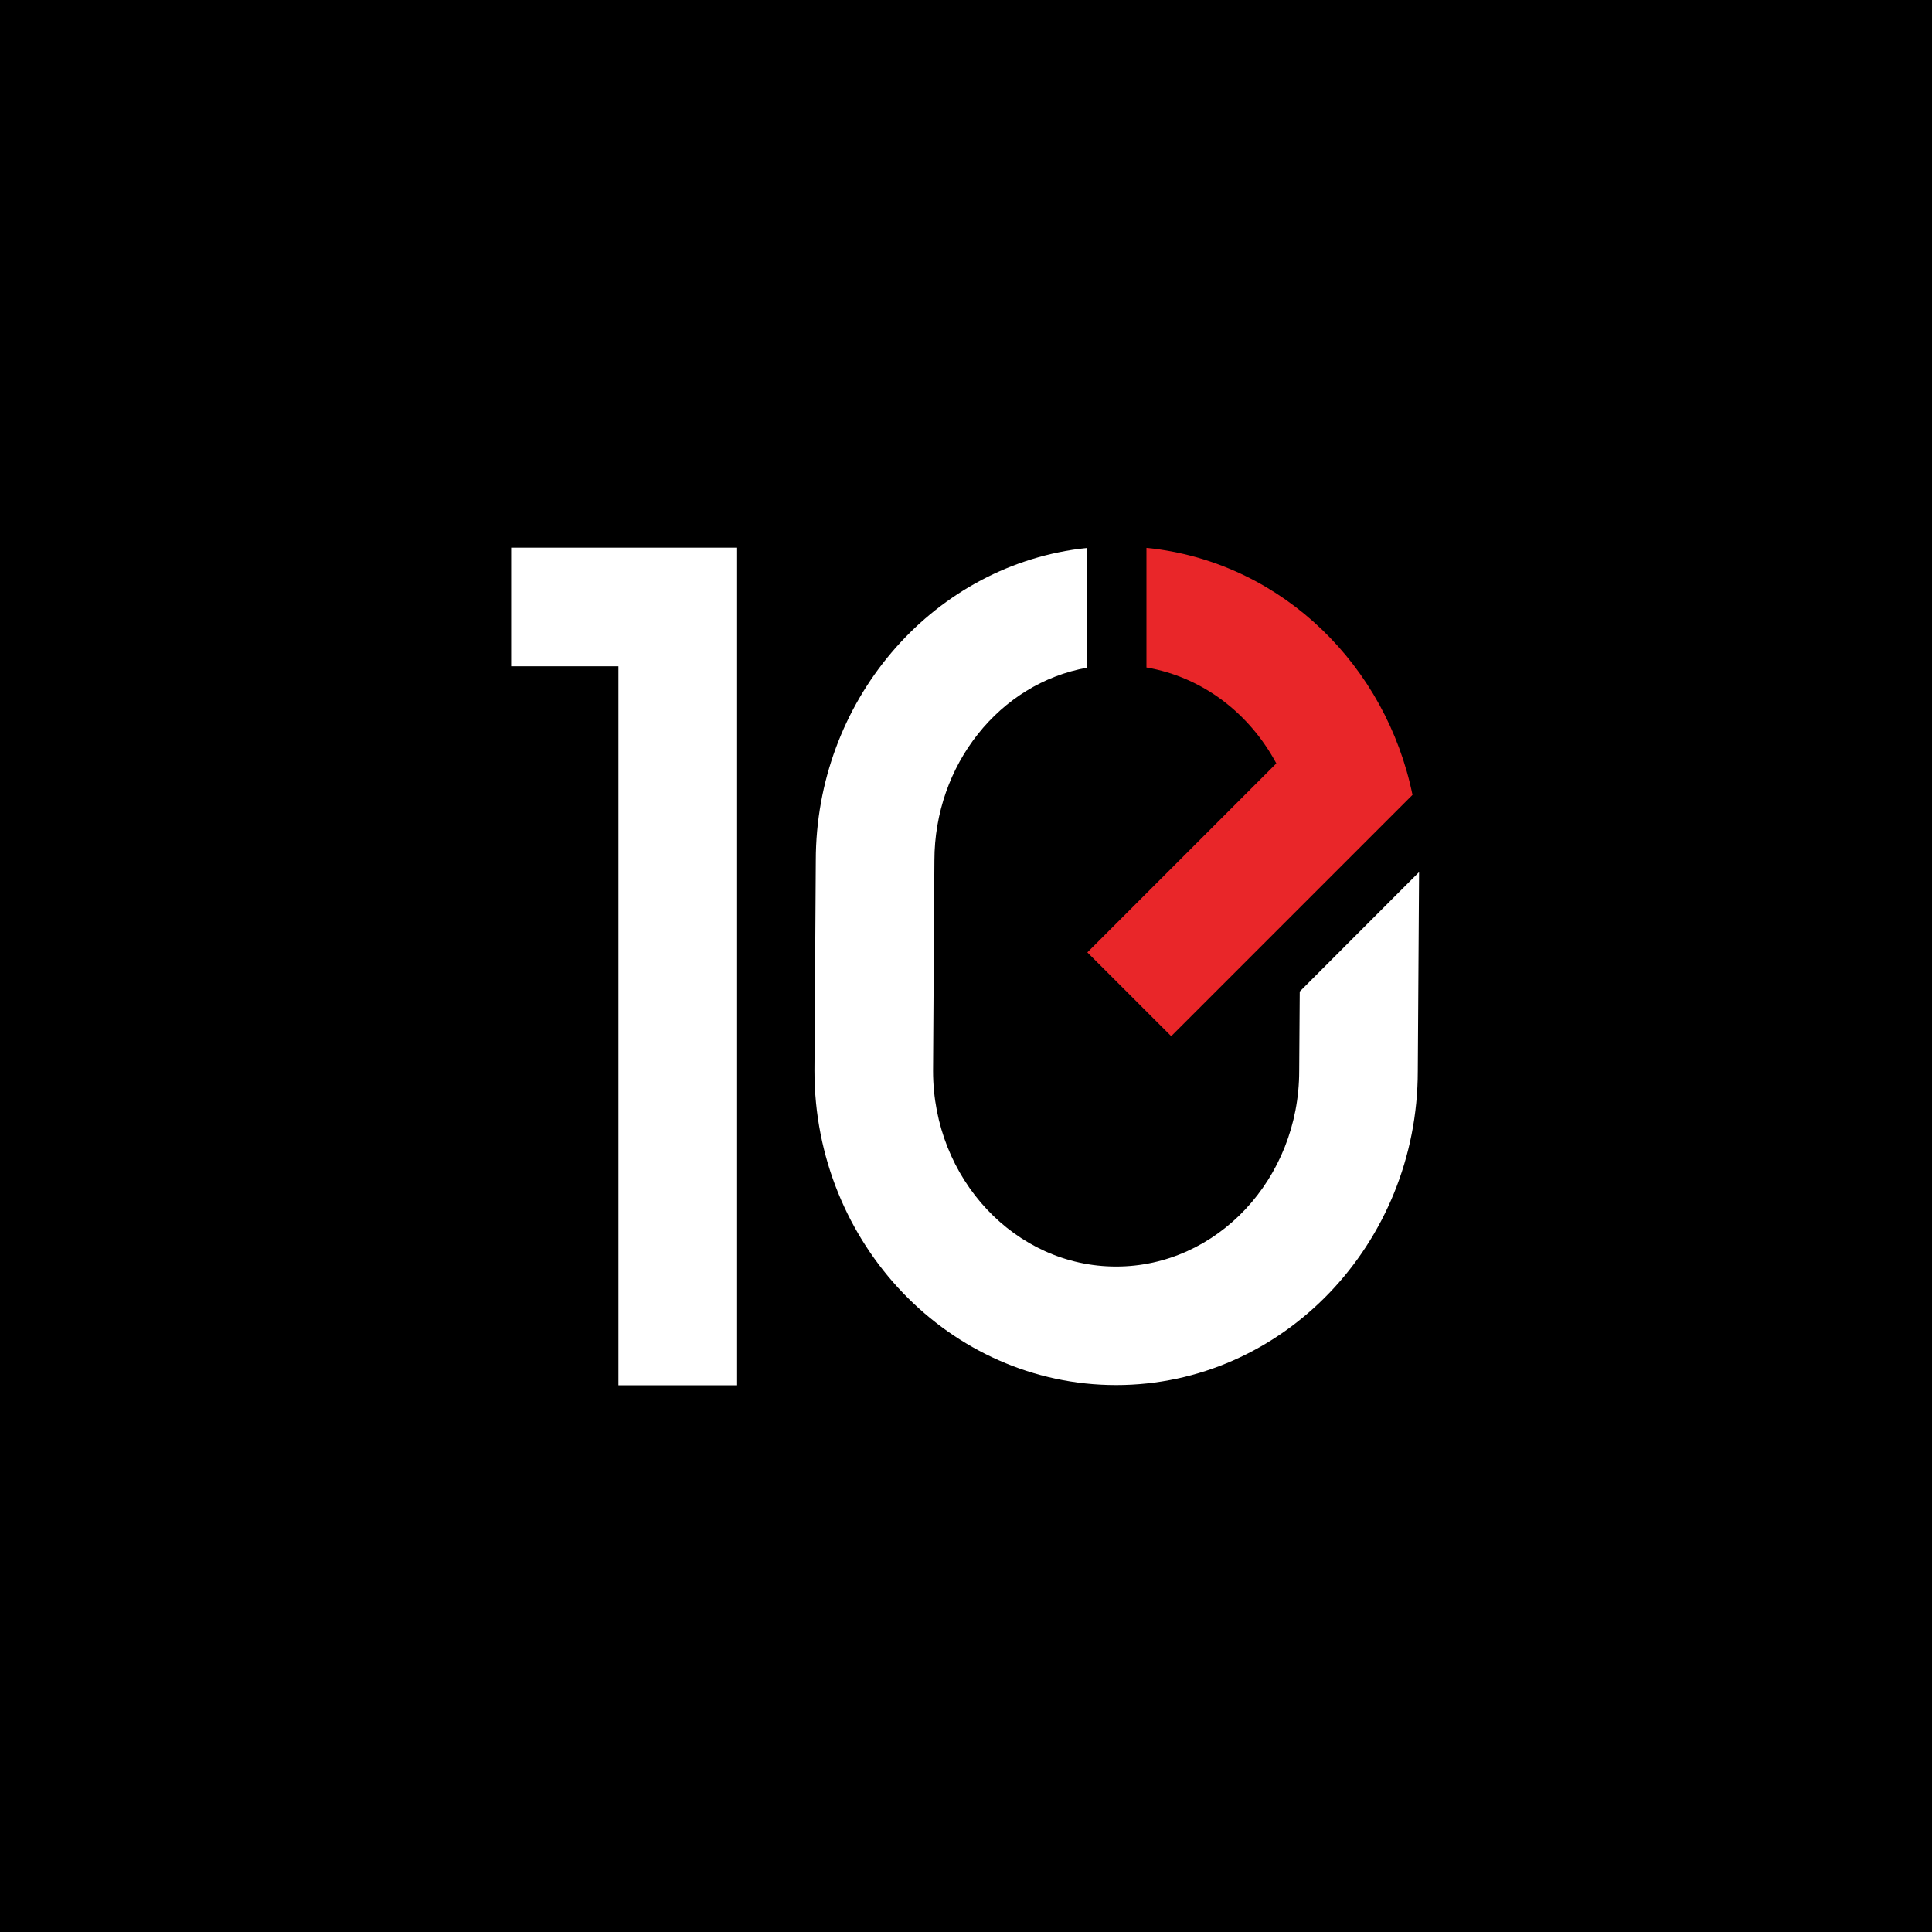
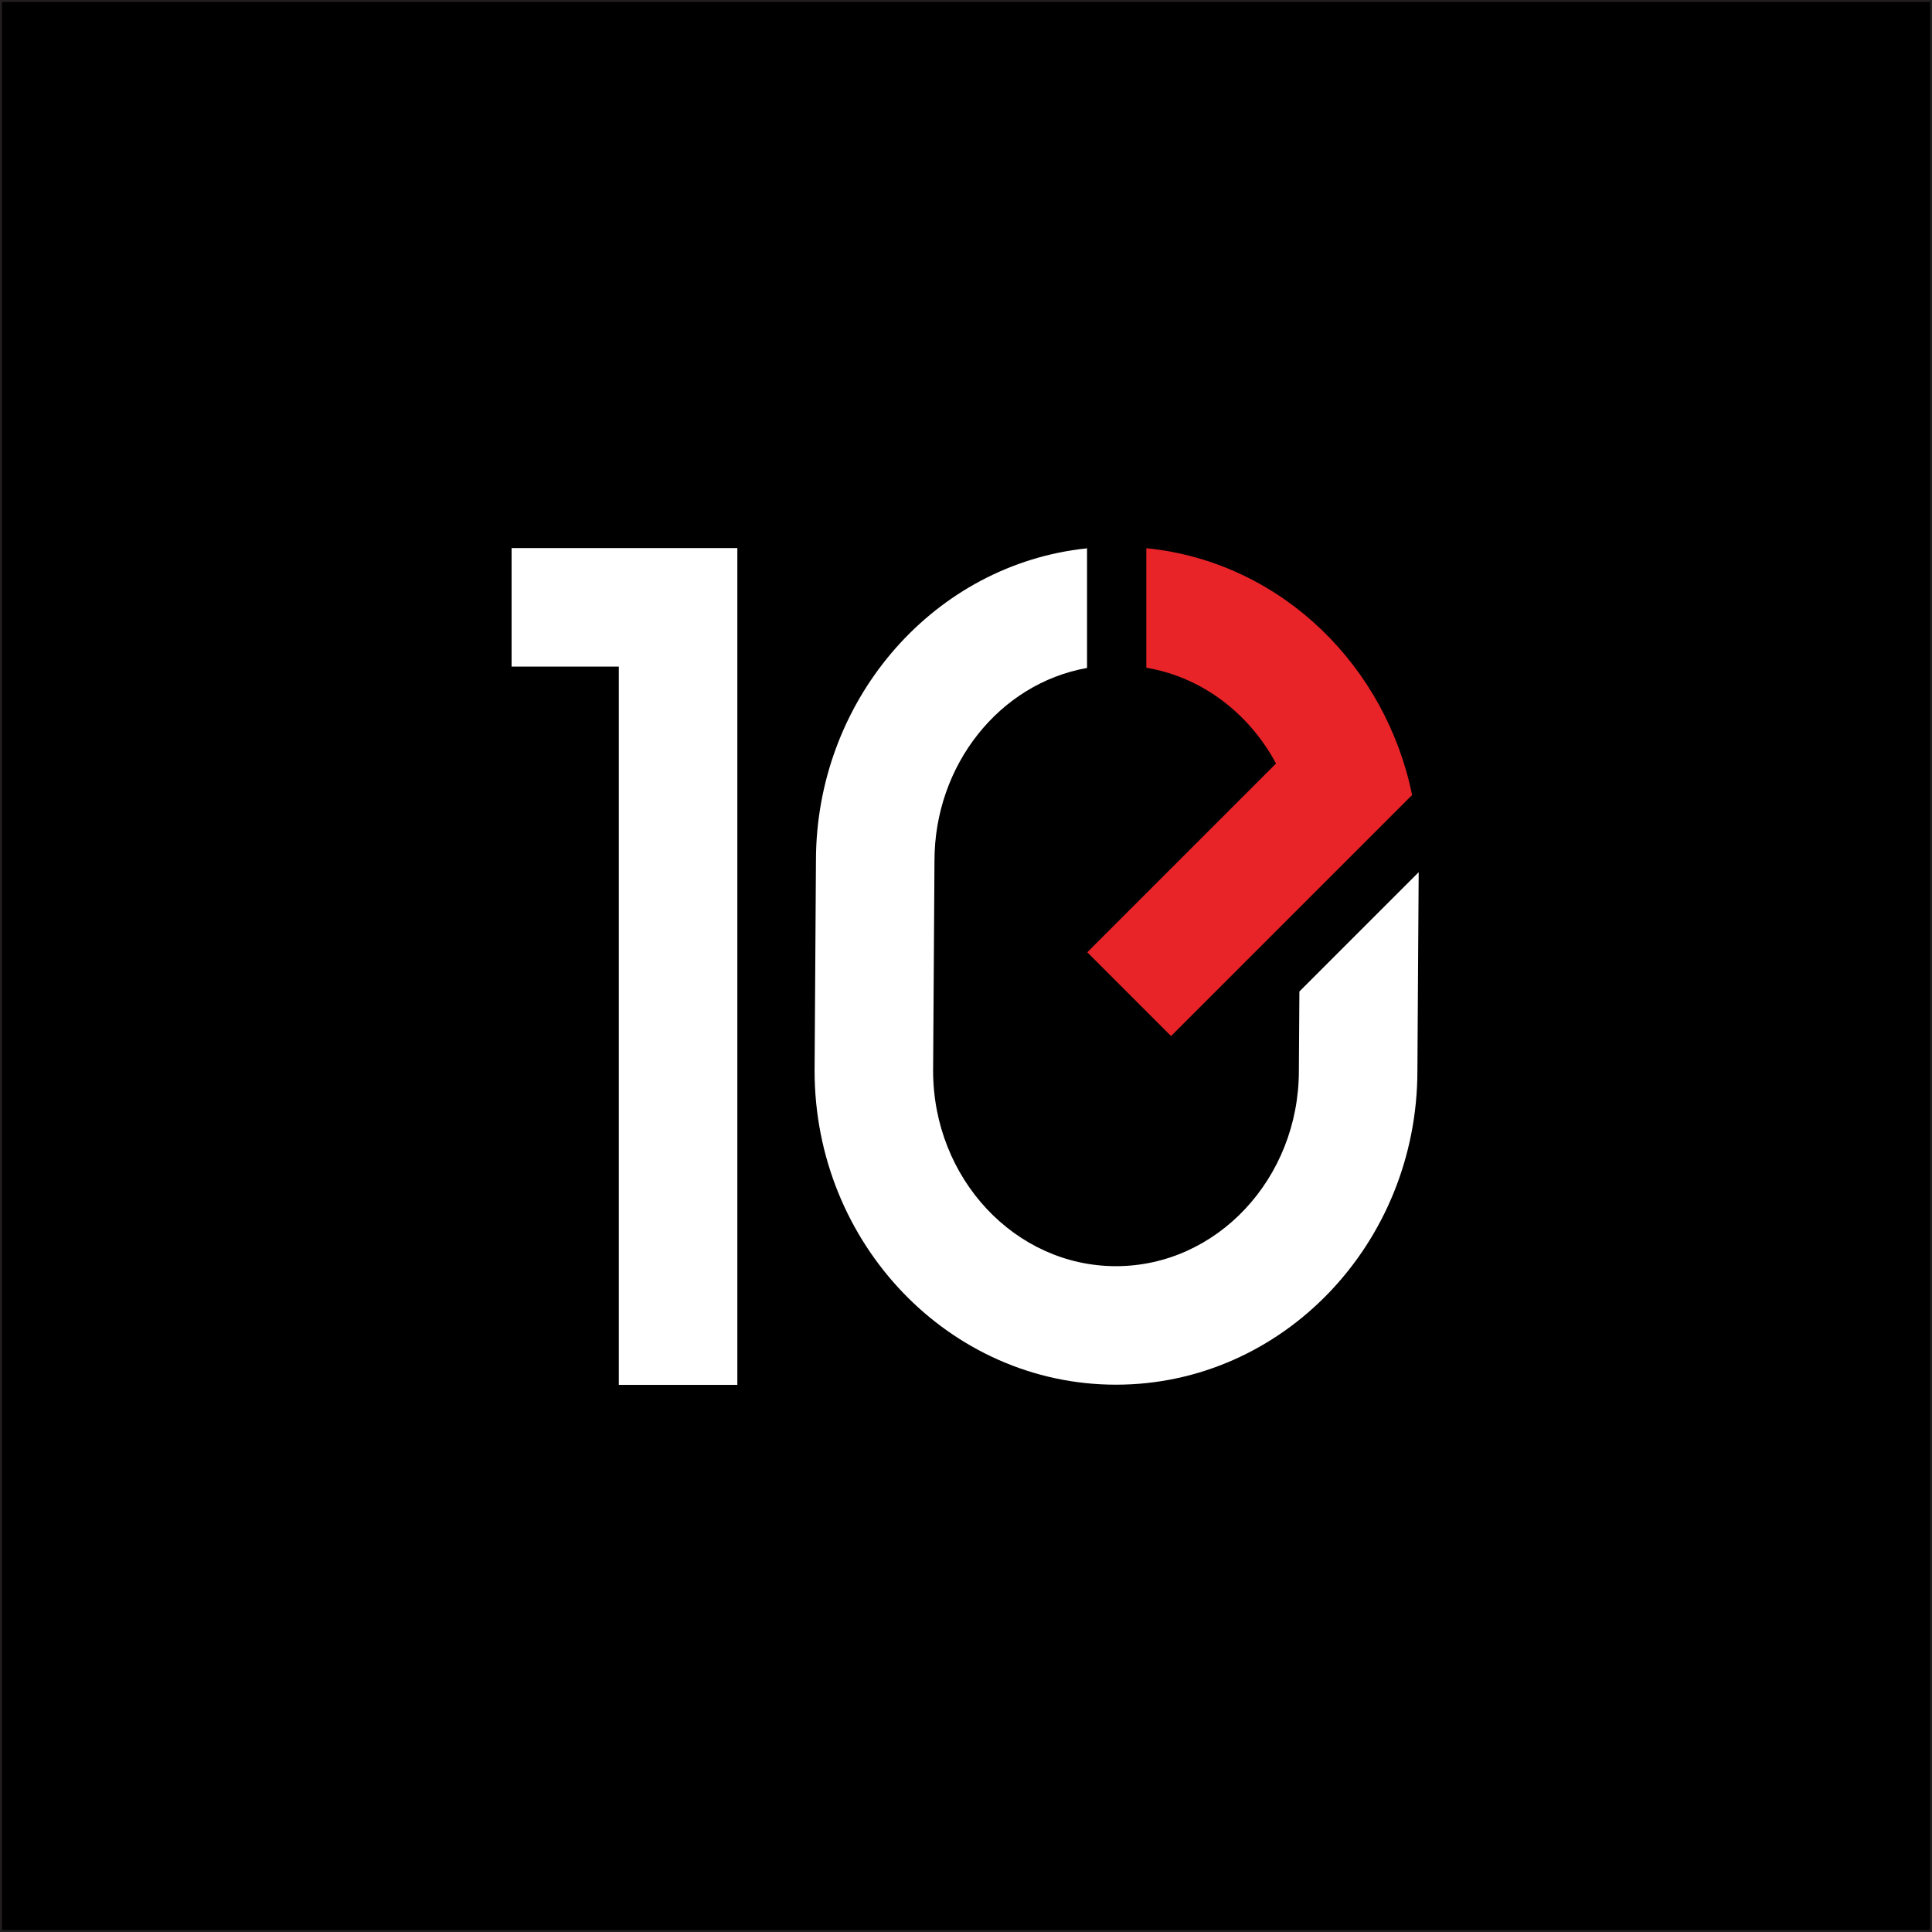
- <svg xmlns="http://www.w3.org/2000/svg" version="1.1" id="Layer_1" x="0px" y="0px" viewBox="0 0 288 288" style="enable-background:new 0 0 288 288;" xml:space="preserve">
-   <style type="text/css">
- 	.st0{stroke:#000000;stroke-miterlimit:10;}
- 	.st1{fill:#FFFFFF;}
- 	.st2{fill:#E92629;}
- </style>
-   <rect class="st0" width="288" height="288" />
-   <g id="_x31_0_2_">
-     <g id="_x31__2_">
-       <polygon class="st1" points="109.88,206.5 92.19,206.5 92.19,99.32 76.2,99.32 76.2,81.64 109.88,81.64   " />
+ <svg xmlns="http://www.w3.org/2000/svg" id="Layer_2" data-name="Layer 2" viewBox="0 0 1005.72 1005.72">
+   <defs>
+     <style>
+       .cls-1 {
+         fill: #fff;
+       }
+ 
+       .cls-2 {
+         stroke: #231f20;
+         stroke-miterlimit: 10;
+       }
+ 
+       .cls-3 {
+         fill: #e82429;
+       }
+     </style>
+   </defs>
+   <g id="_10_Black" data-name="10 Black">
+     <rect class="cls-2" x=".5" y=".5" width="1004.72" height="1004.72" />
+     <g id="_10" data-name="10">
+       <g id="_1" data-name="1">
+         <polygon class="cls-1" points="383.83 720.91 322.13 720.91 322.13 347 266.32 347 266.32 285.31 383.83 285.31 383.83 720.91" />
+       </g>
+       <path class="cls-3" d="m609.59,539.34l125.5-125.5c-13.74-66.99-67.01-119.58-134.52-128.04-1.28-.16-2.56-.29-3.84-.42v62.21c29.16,4.94,53.57,23.86,67.52,49.87l-98.26,98.26,43.61,43.61Z" />
+       <path class="cls-1" d="m676.41,516.15l-.27,41.02v.2c0,56.11-42.71,101.75-95.2,101.75s-95.15-45.59-95.2-101.66l.71-109.19v-.2c0-49.87,33.87-92.26,79.42-100.36v-62.27c-1.34.14-2.69.29-4.02.46-78.13,10.26-137.05,79.92-137.1,162.06l-.71,109.2v.2c0,90.13,70.38,163.45,156.9,163.45s156.85-73.26,156.9-163.35l.67-103.43-62.1,62.1Z" />
    </g>
-     <path class="st2" d="M174.59,154.46l35.97-35.97c-3.94-19.2-19.21-34.28-38.56-36.7c-0.37-0.05-0.73-0.08-1.1-0.12v17.83   c8.36,1.42,15.36,6.84,19.36,14.3l-28.17,28.17L174.59,154.46z" />
-     <path class="st1" d="M193.75,147.81l-0.08,11.76v0.06c0,16.08-12.24,29.17-27.29,29.17c-15.04,0-27.28-13.07-27.29-29.14l0.2-31.3   v-0.06c0-14.29,9.71-26.45,22.77-28.77V81.68c-0.38,0.04-0.77,0.08-1.15,0.13c-22.39,2.94-39.29,22.91-39.3,46.45l-0.2,31.3v0.06   c0,25.83,20.18,46.85,44.97,46.85c24.79,0,44.96-21,44.97-46.82l0.19-29.65L193.75,147.81z" />
  </g>
</svg>
